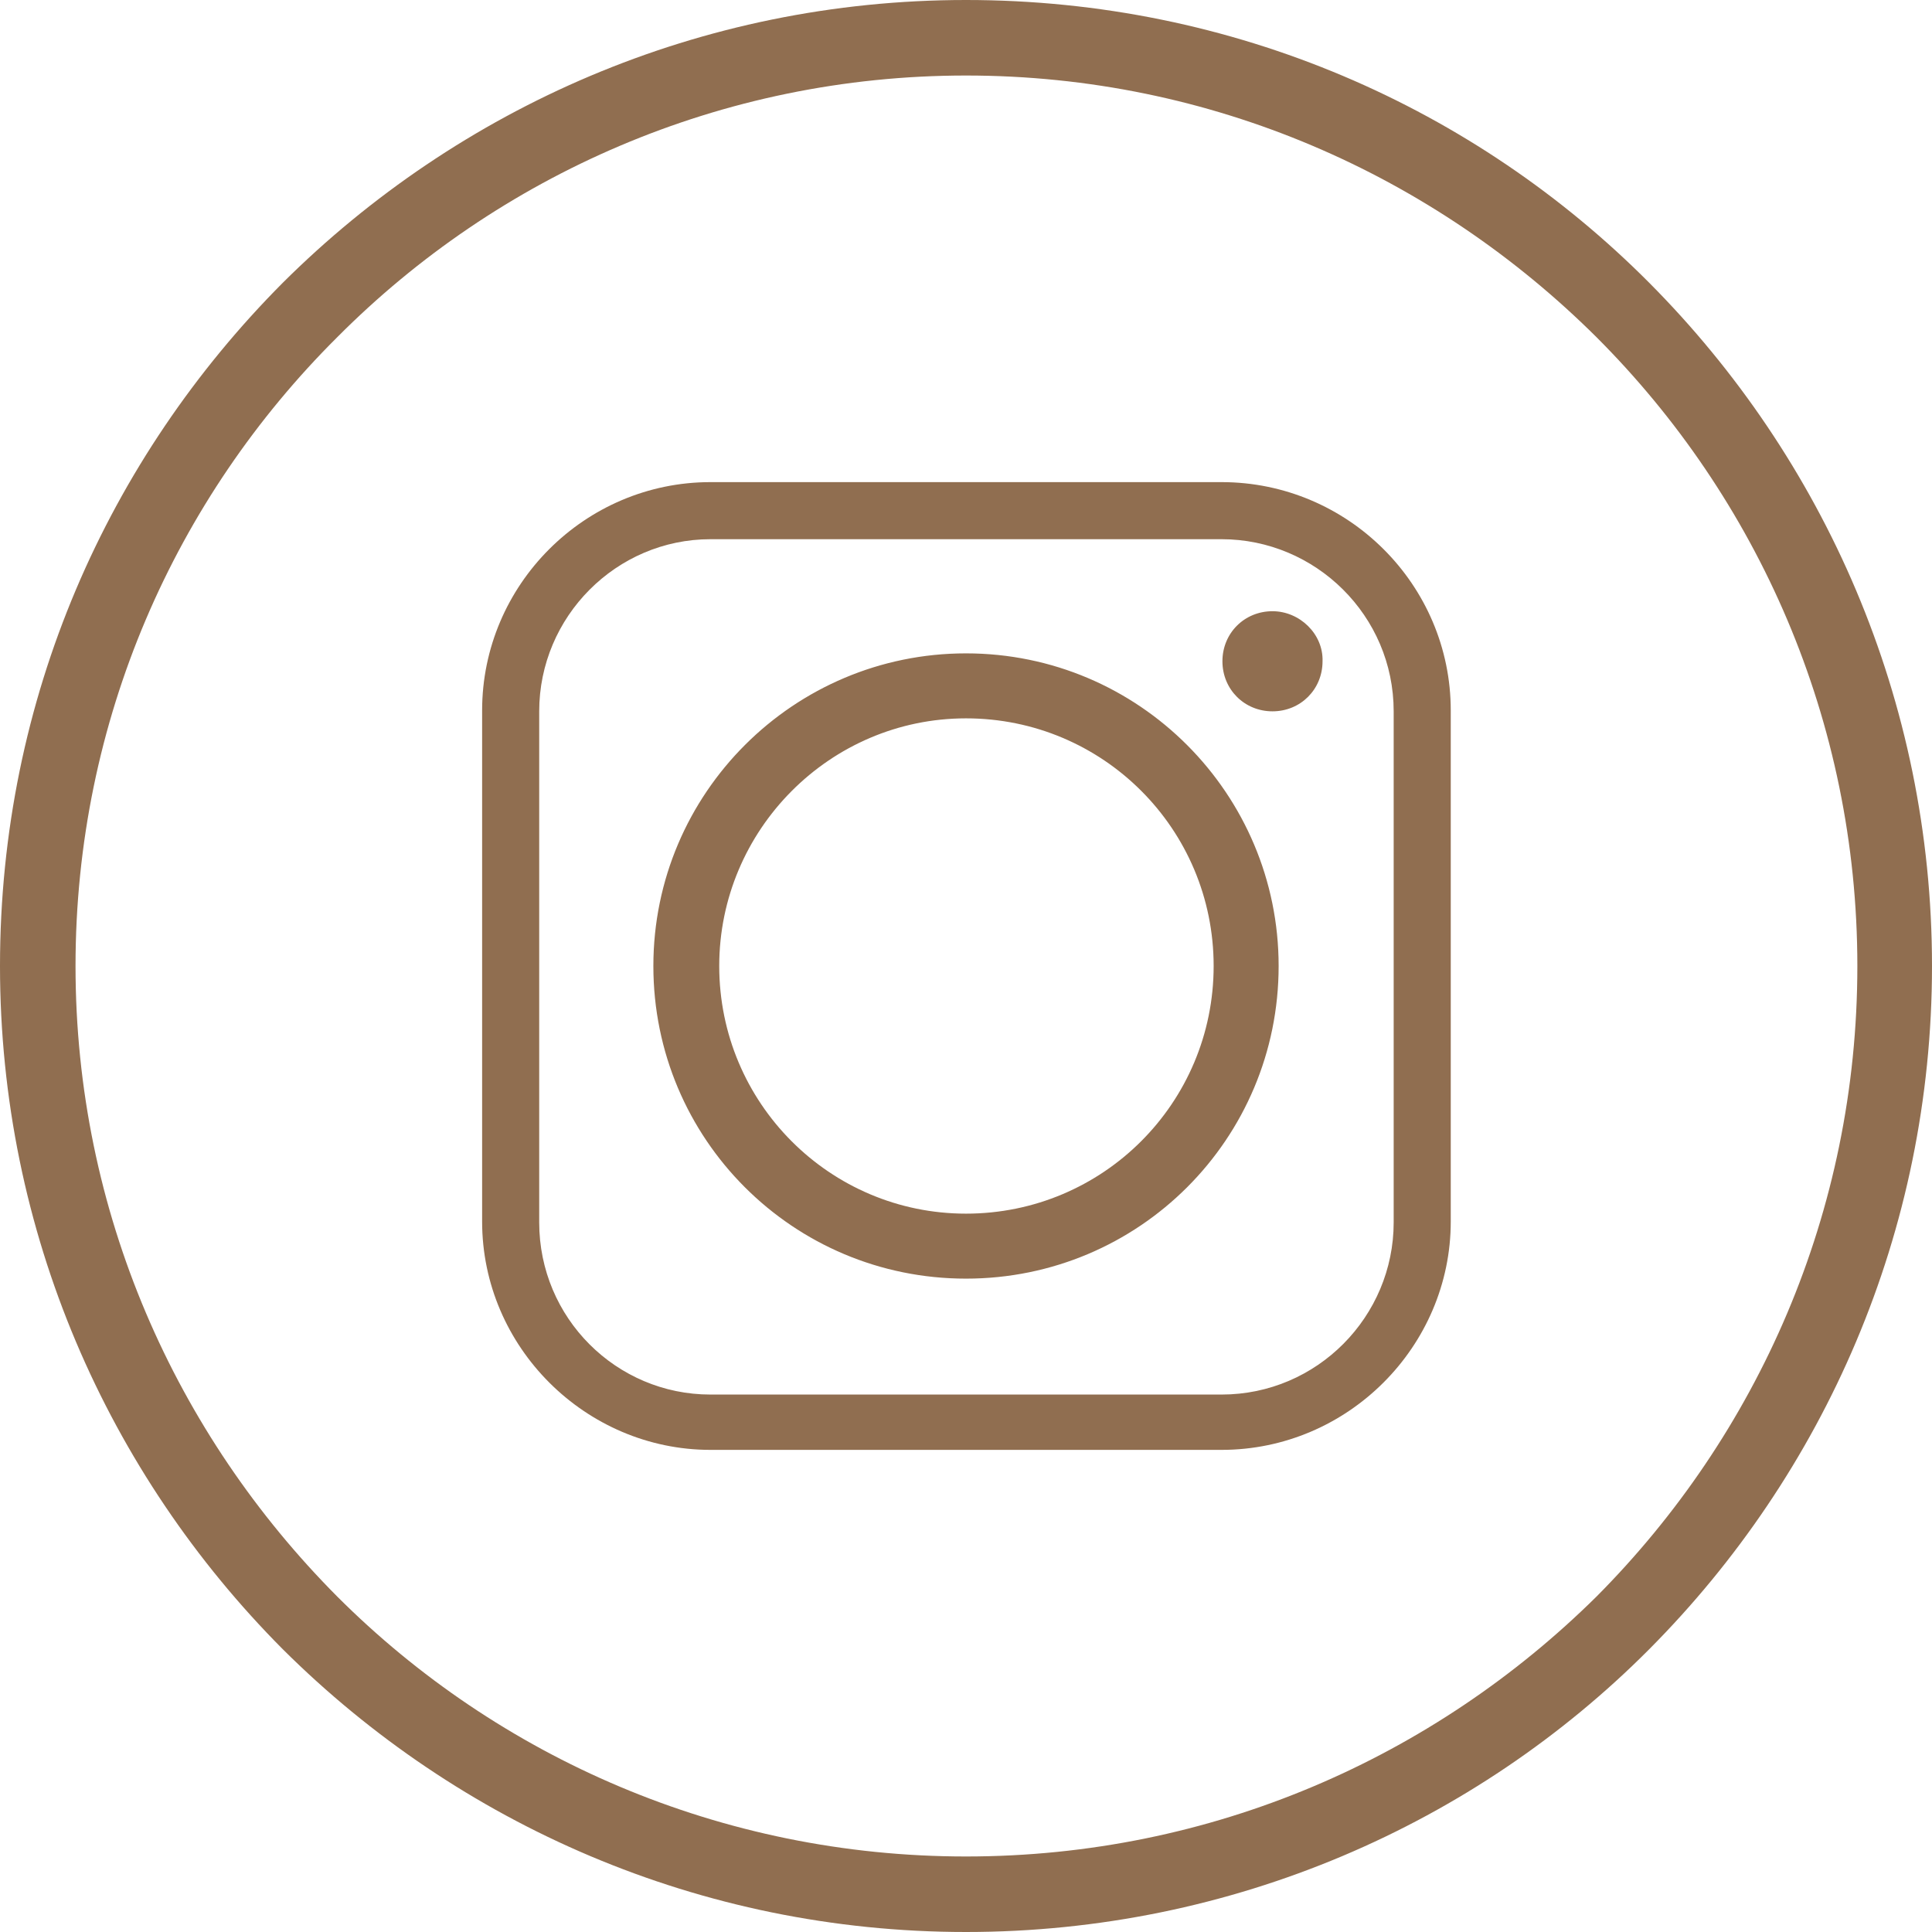
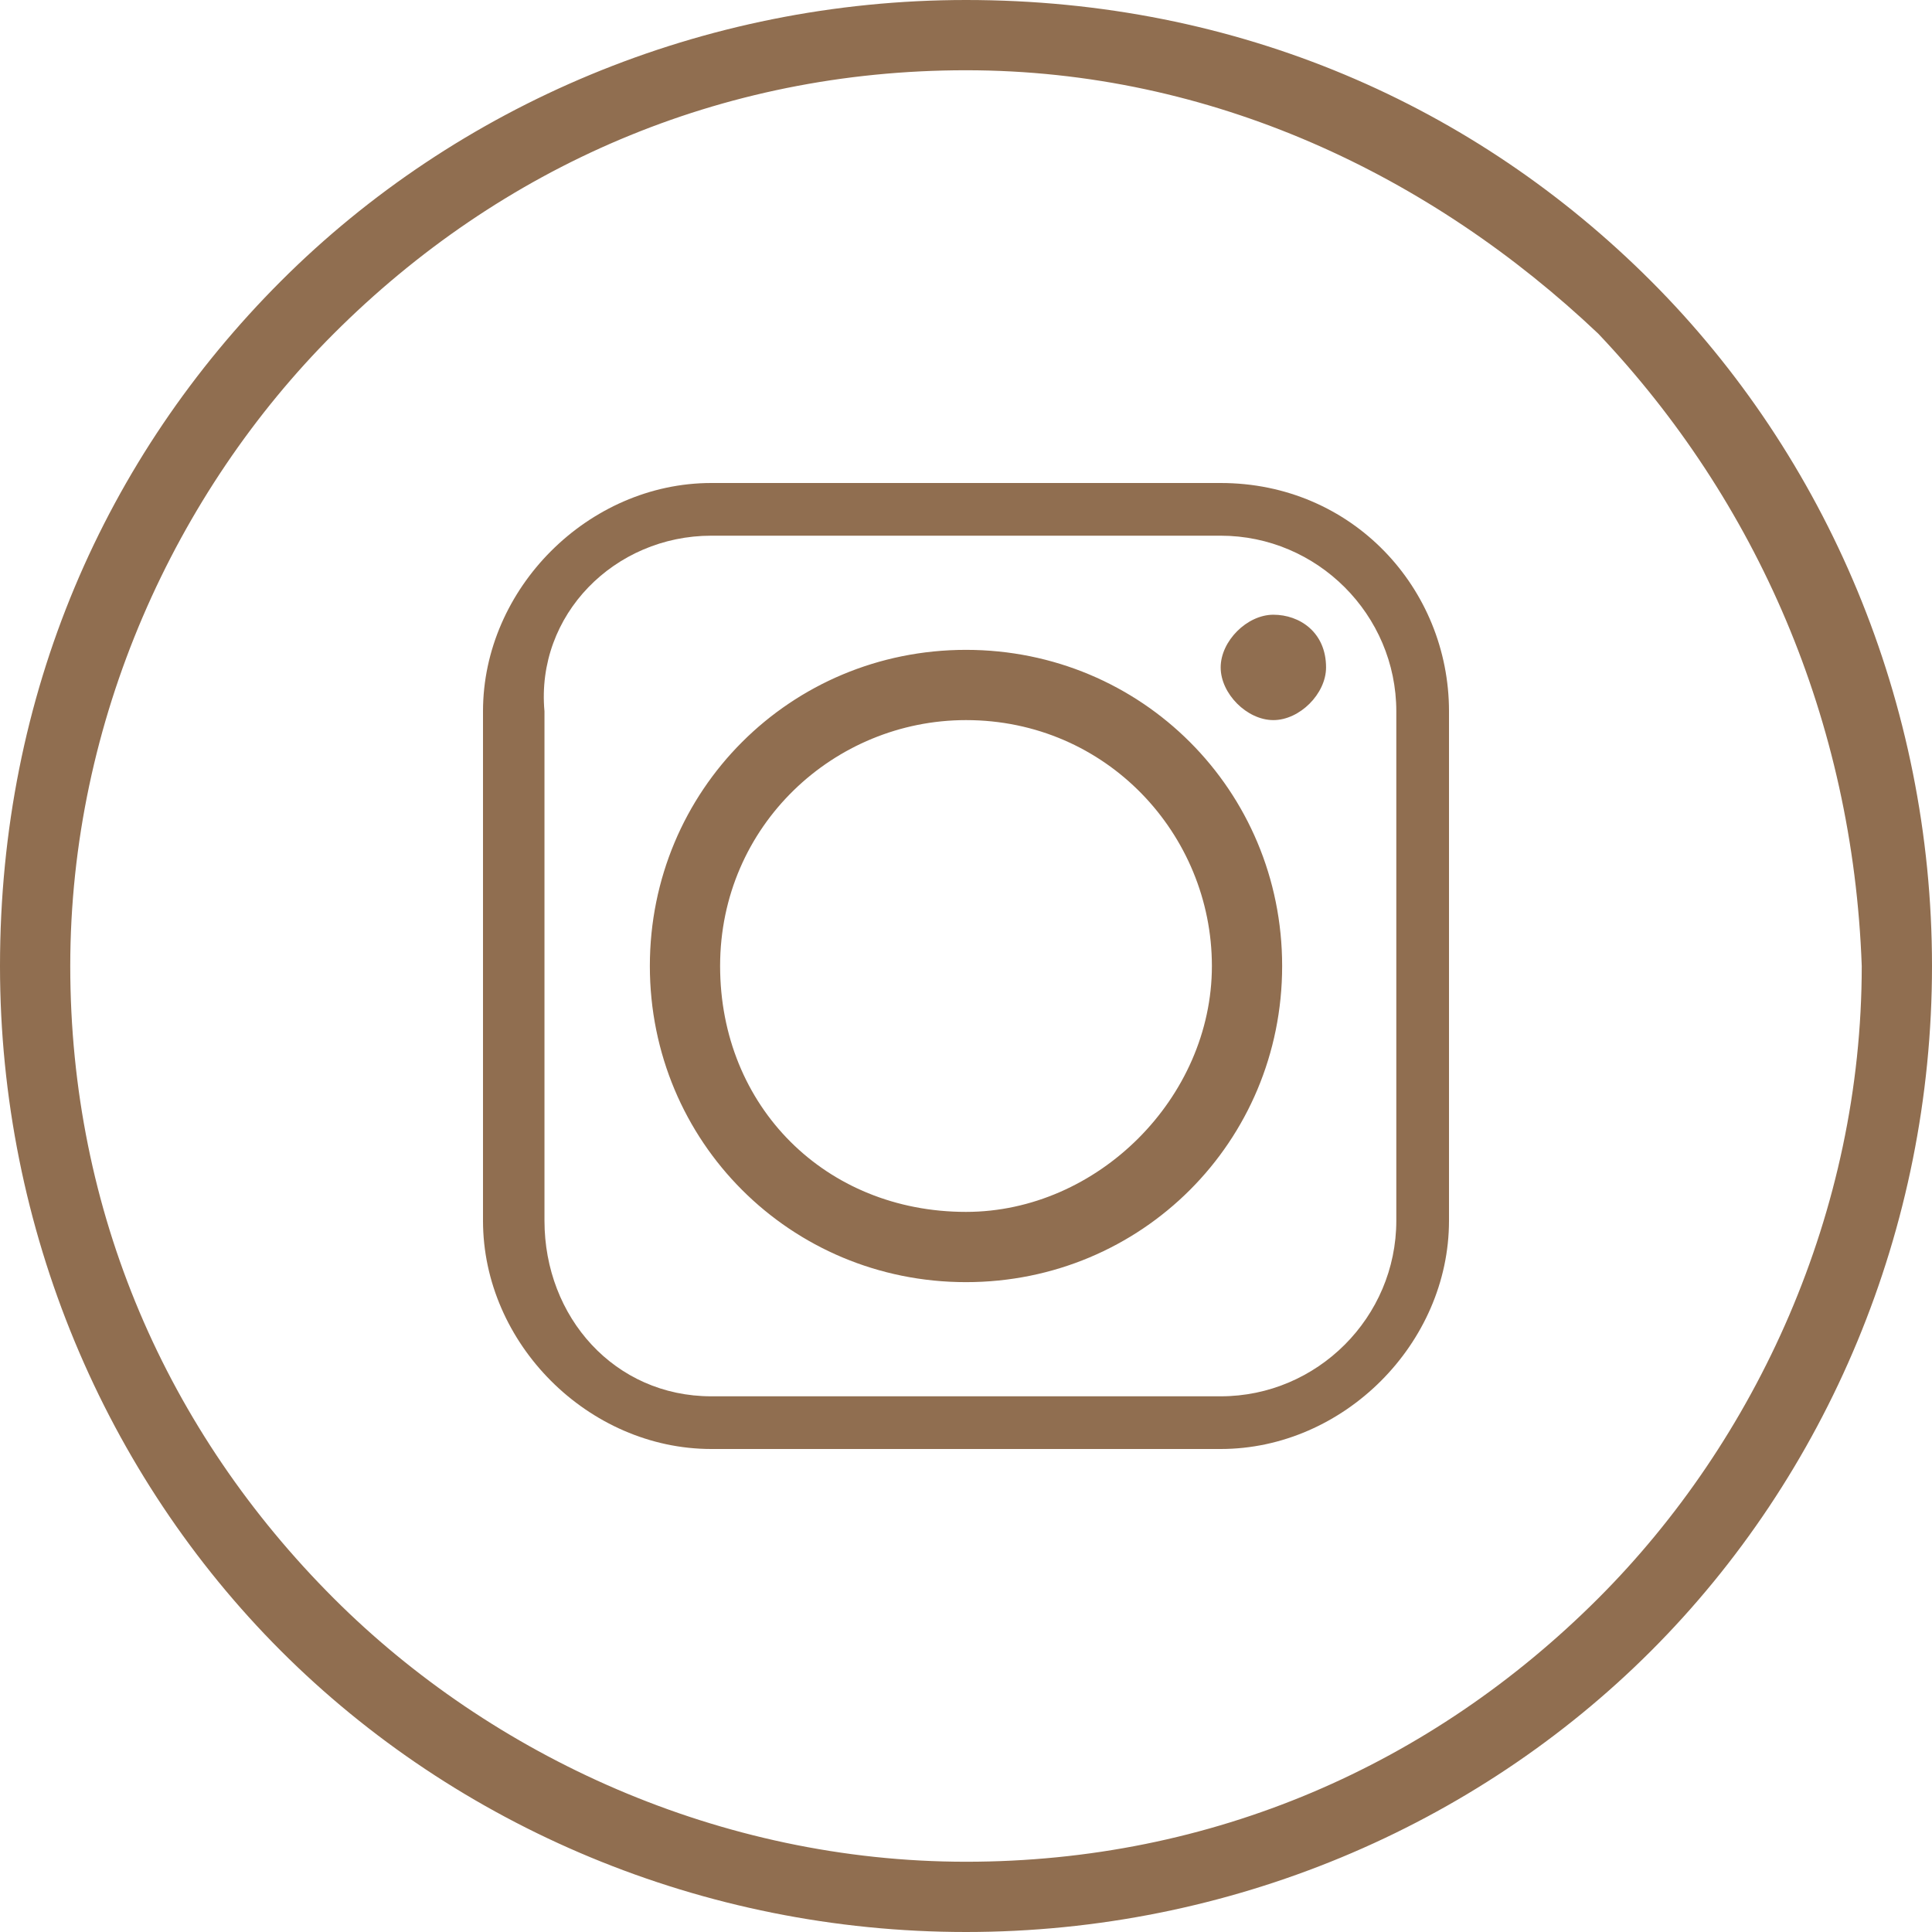
<svg xmlns="http://www.w3.org/2000/svg" version="1.1" id="Layer_1" x="0px" y="0px" viewBox="0 0 22 22" style="enable-background:new 0 0 22 22;" xml:space="preserve">
  <style type="text/css">
	.st0{fill:#906E50;}
</style>
  <g>
-     <path class="st0" d="M18.18,3.84C16.33,2,13.8,0.86,11,0.86C8.21,0.86,5.67,2,3.84,3.84C2,5.67,0.86,8.2,0.86,11   S2,16.33,3.84,18.18c1.83,1.83,4.37,2.96,7.16,2.96c2.8,0,5.33-1.13,7.18-2.96c1.83-1.84,2.97-4.37,2.97-7.18   C21.15,8.2,20.01,5.67,18.18,3.84 M11,0c3.05,0,5.8,1.23,7.78,3.22C20.77,5.22,22,7.97,22,11s-1.23,5.78-3.22,7.78   C16.8,20.77,14.03,22,11,22s-5.78-1.23-7.78-3.22C1.23,16.78,0,14.03,0,11c0-3.05,1.23-5.78,3.22-7.78C5.22,1.23,7.97,0,11,0" />
-     <path class="st0" d="M14.56,11c0-1.96-1.59-3.56-3.56-3.56c-1.96,0-3.56,1.59-3.56,3.56s1.59,3.56,3.56,3.56   C12.97,14.56,14.56,12.97,14.56,11 M14.49,6.96c-0.32,0-0.57,0.25-0.57,0.57c0,0.32,0.25,0.57,0.57,0.57s0.57-0.25,0.57-0.57   C15.07,7.22,14.8,6.96,14.49,6.96 M8.09,6.14h5.82c1.07,0,1.96,0.87,1.96,1.96v5.82c0,1.07-0.87,1.96-1.96,1.96H8.09   c-1.07,0-1.95-0.87-1.95-1.96V8.1C6.14,7.02,7.02,6.14,8.09,6.14 M13.91,5.49H8.09c-1.43,0-2.6,1.17-2.6,2.6v5.82   c0,1.43,1.18,2.6,2.6,2.6h5.82c1.44,0,2.61-1.18,2.61-2.6V8.09C16.52,6.66,15.35,5.49,13.91,5.49 M8.19,11   c0-1.55,1.26-2.82,2.81-2.82c1.56,0,2.82,1.26,2.82,2.82s-1.26,2.82-2.82,2.82C9.45,13.82,8.19,12.56,8.19,11" />
+     <path class="st0" d="M18.2,3.8c-1.9-1.8-4.4-3-7.2-3c-2.8,0-5.3,1.1-7.2,3c-1.8,1.8-3,4.4-3,7.2s1.1,5.3,3,7.2c1.8,1.8,4.4,3,7.2,3   c2.8,0,5.3-1.1,7.2-3c1.8-1.8,3-4.4,3-7.2C21.1,8.2,20,5.7,18.2,3.8 M11,0c3.1,0,5.8,1.2,7.8,3.2c2,2,3.2,4.8,3.2,7.8   s-1.2,5.8-3.2,7.8c-2,2-4.8,3.2-7.8,3.2s-5.8-1.2-7.8-3.2C1.2,16.8,0,14,0,11c0-3.1,1.2-5.8,3.2-7.8C5.2,1.2,8,0,11,0" />
+     <path class="st0" d="M14.6,11c0-2-1.6-3.6-3.6-3.6C9,7.4,7.4,9,7.4,11S9,14.6,11,14.6C13,14.6,14.6,13,14.6,11 M14.5,7   c-0.3,0-0.6,0.3-0.6,0.6s0.3,0.6,0.6,0.6s0.6-0.3,0.6-0.6C15.1,7.2,14.8,7,14.5,7 M8.1,6.1h5.8c1.1,0,2,0.9,2,2v5.8   c0,1.1-0.9,2-2,2H8.1c-1.1,0-1.9-0.9-1.9-2V8.1C6.1,7,7,6.1,8.1,6.1 M13.9,5.5H8.1c-1.4,0-2.6,1.2-2.6,2.6v5.8   c0,1.4,1.2,2.6,2.6,2.6h5.8c1.4,0,2.6-1.2,2.6-2.6V8.1C16.5,6.7,15.4,5.5,13.9,5.5 M8.2,11c0-1.6,1.3-2.8,2.8-2.8   c1.6,0,2.8,1.3,2.8,2.8s-1.3,2.8-2.8,2.8C9.4,13.8,8.2,12.6,8.2,11" />
  </g>
</svg>
